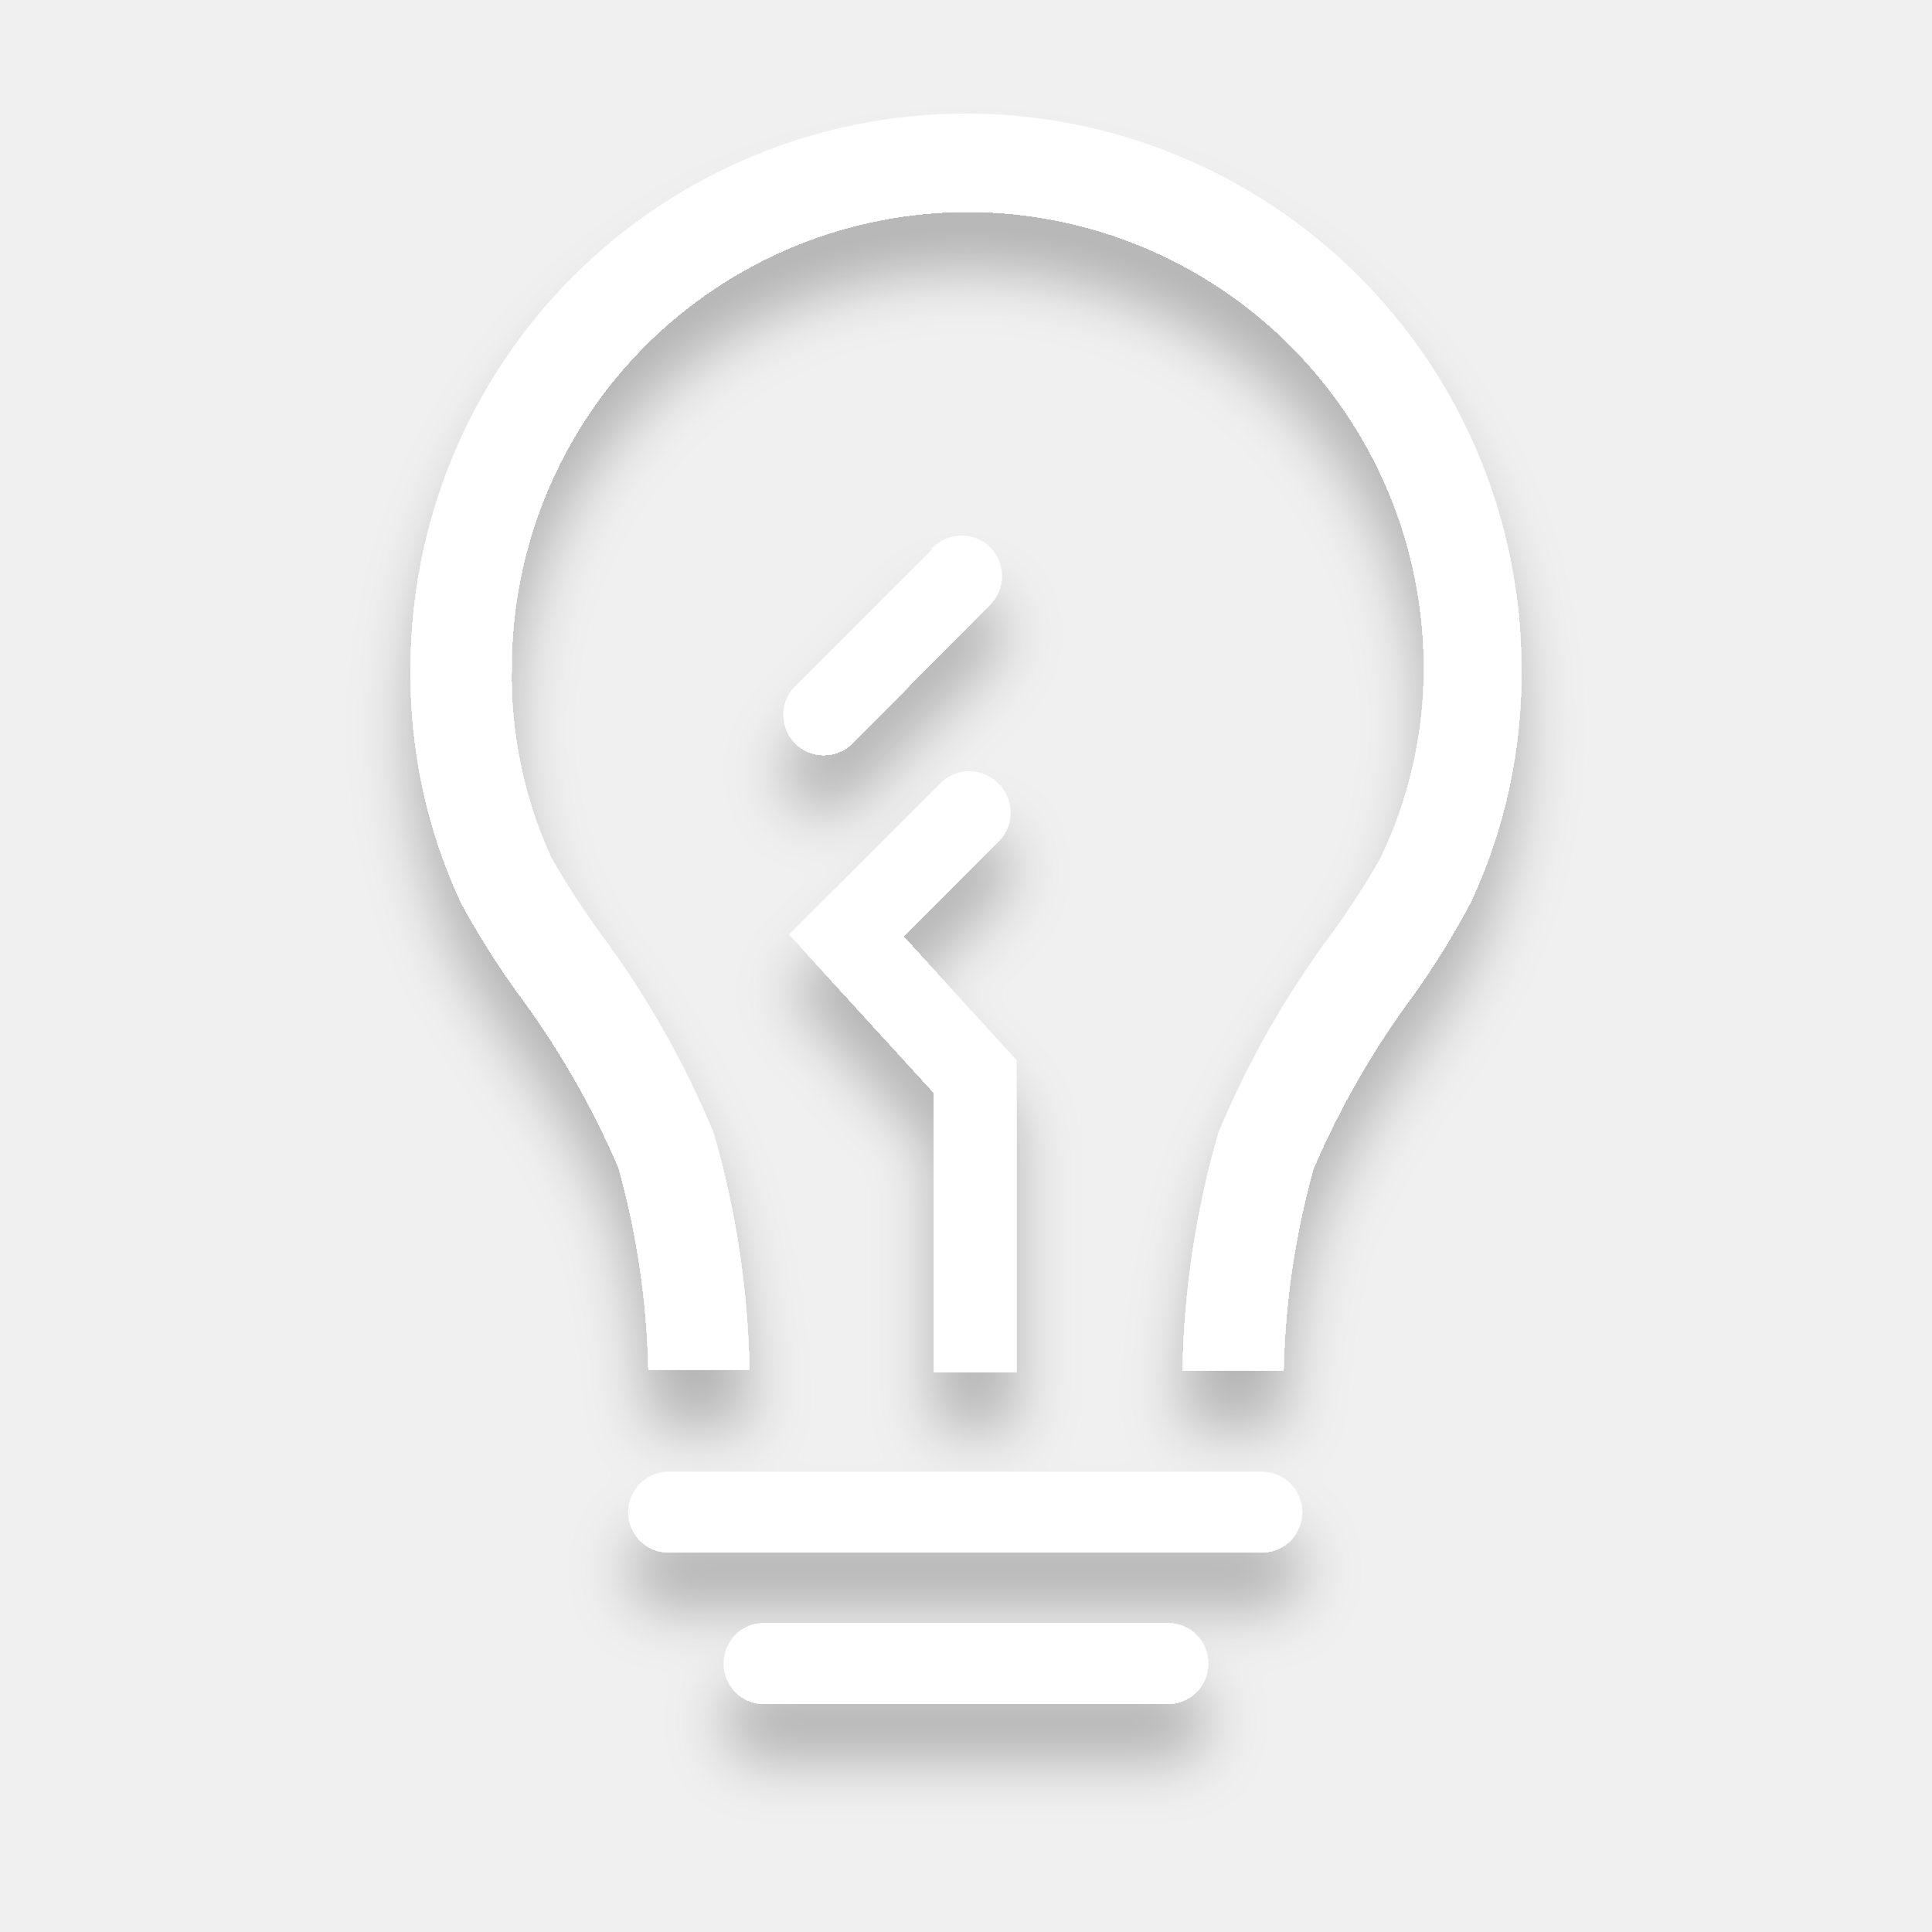
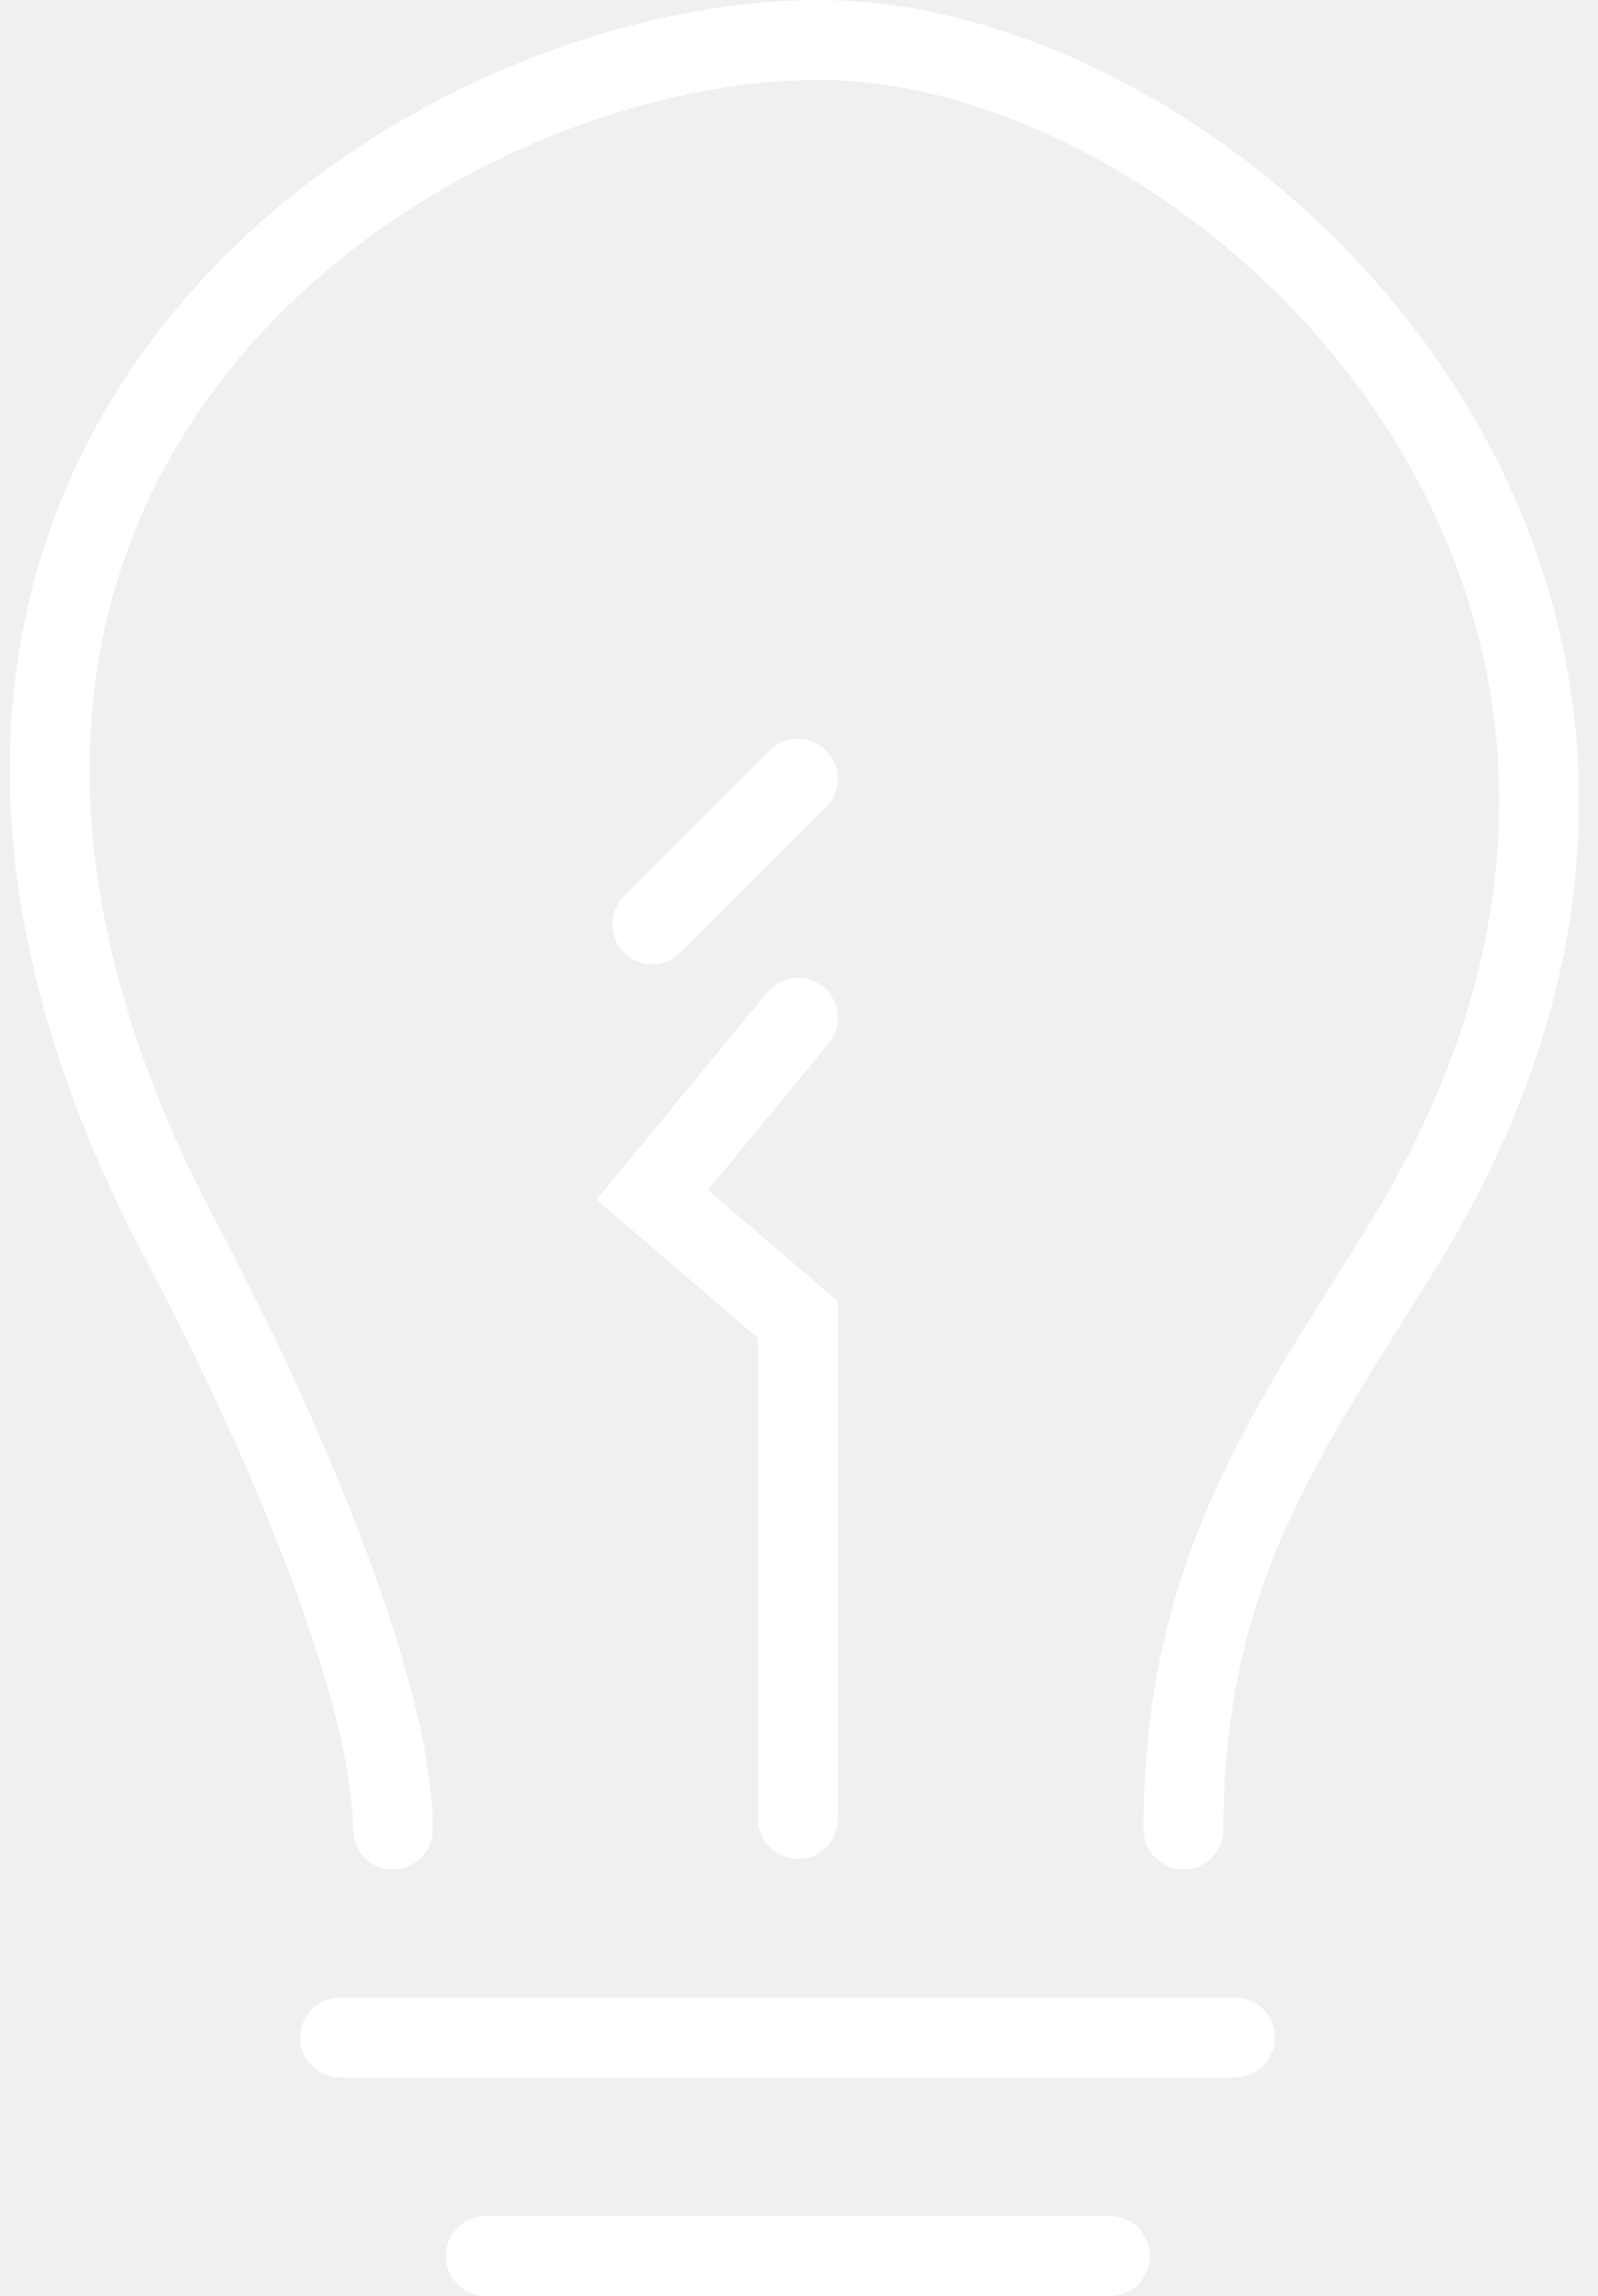
- <svg xmlns="http://www.w3.org/2000/svg" width="135" height="135" viewBox="0 0 135 135" fill="none">
-   <g filter="url(#filter0_d_3238_5487)">
-     <g clip-path="url(#clip0_3238_5487)">
-       <path d="M67.5 7.938C57.208 7.938 47.338 12.026 40.06 19.303C32.783 26.581 28.695 36.451 28.695 46.743C28.633 52.383 29.839 57.965 32.222 63.077C33.403 65.252 34.723 67.35 36.173 69.356C38.999 73.144 41.368 77.253 43.229 81.597C44.51 86.196 45.209 90.936 45.31 95.709H52.366C52.258 90.108 51.416 84.545 49.861 79.163C47.825 74.251 45.195 69.607 42.03 65.334C40.749 63.593 39.571 61.779 38.502 59.902C36.606 55.753 35.666 51.233 35.75 46.672C35.75 38.219 39.108 30.112 45.086 24.135C51.063 18.157 59.17 14.799 67.624 14.799C76.077 14.799 84.184 18.157 90.162 24.135C96.139 30.112 99.497 38.219 99.497 46.672C99.504 51.278 98.466 55.825 96.463 59.972C95.394 61.85 94.216 63.664 92.936 65.405C89.787 69.657 87.169 74.278 85.139 79.163C83.579 84.568 82.737 90.155 82.634 95.779H89.69C89.791 91.007 90.491 86.266 91.771 81.668C93.633 77.324 96.001 73.215 98.827 69.427C100.283 67.375 101.603 65.23 102.778 63.006C105.162 57.894 106.367 52.312 106.306 46.672C106.287 36.393 102.19 26.541 94.915 19.278C87.639 12.016 77.78 7.937 67.5 7.938Z" fill="white" />
-       <path d="M69.722 54.715C69.193 54.187 68.476 53.891 67.729 53.891C66.982 53.891 66.265 54.187 65.736 54.715L55.152 65.298L65.242 76.34V95.884H71.027V74.082L63.125 65.439L69.793 58.772C70.06 58.504 70.271 58.185 70.413 57.834C70.555 57.483 70.624 57.107 70.618 56.728C70.611 56.35 70.528 55.977 70.374 55.631C70.221 55.285 69.999 54.973 69.722 54.715Z" fill="white" />
-       <path d="M88.173 102.836H46.722C45.973 102.836 45.255 103.133 44.726 103.663C44.197 104.192 43.899 104.91 43.899 105.658C43.899 106.407 44.197 107.125 44.726 107.654C45.255 108.183 45.973 108.48 46.722 108.48H88.173C88.921 108.48 89.639 108.183 90.169 107.654C90.698 107.125 90.995 106.407 90.995 105.658C90.995 104.91 90.698 104.192 90.169 103.663C89.639 103.133 88.921 102.836 88.173 102.836Z" fill="white" />
-       <path d="M81.611 113.418H53.389C52.64 113.418 51.922 113.715 51.393 114.245C50.864 114.774 50.566 115.492 50.566 116.24C50.566 116.989 50.864 117.707 51.393 118.236C51.922 118.765 52.64 119.062 53.389 119.062H81.611C82.359 119.062 83.077 118.765 83.606 118.236C84.136 117.707 84.433 116.989 84.433 116.24C84.433 115.492 84.136 114.774 83.606 114.245C83.077 113.715 82.359 113.418 81.611 113.418Z" fill="white" />
-       <path d="M65.101 38.416L55.47 48.047C54.984 48.584 54.722 49.287 54.74 50.011C54.758 50.735 55.054 51.425 55.566 51.937C56.078 52.45 56.768 52.745 57.492 52.763C58.216 52.781 58.92 52.519 59.456 52.033L69.087 42.332C69.371 42.075 69.599 41.763 69.758 41.416C69.917 41.068 70.004 40.692 70.014 40.31C70.023 39.928 69.955 39.547 69.813 39.192C69.671 38.837 69.458 38.515 69.188 38.245C68.918 37.974 68.595 37.762 68.24 37.62C67.885 37.478 67.505 37.409 67.123 37.419C66.741 37.428 66.364 37.515 66.017 37.674C65.669 37.834 65.358 38.062 65.101 38.345V38.416Z" fill="white" />
-     </g>
-   </g>
-   <defs>
-     <filter id="filter0_d_3238_5487" x="0" y="0" width="135" height="135" filterUnits="userSpaceOnUse" color-interpolation-filters="sRGB">
-       <feFlood flood-opacity="0" result="BackgroundImageFix" />
-       <feColorMatrix in="SourceAlpha" type="matrix" values="0 0 0 0 0 0 0 0 0 0 0 0 0 0 0 0 0 0 127 0" result="hardAlpha" />
-       <feOffset dy="4" />
-       <feGaussianBlur stdDeviation="2" />
-       <feComposite in2="hardAlpha" operator="out" />
-       <feColorMatrix type="matrix" values="0 0 0 0 0 0 0 0 0 0 0 0 0 0 0 0 0 0 0.25 0" />
-       <feBlend mode="normal" in2="BackgroundImageFix" result="effect1_dropShadow_3238_5487" />
-       <feBlend mode="normal" in="SourceGraphic" in2="effect1_dropShadow_3238_5487" result="shape" />
-     </filter>
-     <clipPath id="clip0_3238_5487">
-       <rect width="127" height="127" fill="white" transform="translate(4)" />
-     </clipPath>
-   </defs>
+ <svg xmlns="http://www.w3.org/2000/svg" width="80" height="115" viewBox="0 0 80 115" fill="none">
+   <path d="M17.037 102.055H61.854" stroke="white" stroke-width="4" stroke-linecap="round" />
+   <path d="M24.333 113H55.601" stroke="white" stroke-width="4" stroke-linecap="round" />
+   <path d="M17.677 91.634C17.677 92.738 18.572 93.634 19.677 93.634C20.781 93.634 21.677 92.738 21.677 91.634H17.677ZM9.216 62.451L7.451 63.392L9.216 62.451ZM70.226 62.451L68.525 61.399L70.226 62.451ZM57.282 91.634C57.282 92.738 58.178 93.634 59.282 93.634C60.387 93.634 61.282 92.738 61.282 91.634H57.282ZM21.677 91.634C21.677 87.673 20.087 82.237 18.042 76.897C15.968 71.48 13.316 65.889 10.981 61.51L7.451 63.392C9.724 67.654 12.302 73.093 14.307 78.327C16.34 83.638 17.677 88.472 17.677 91.634H21.677ZM10.981 61.51C0.885 42.576 3.805 28.33 11.281 18.803C18.904 9.09 31.475 4 41.043 4V0C30.328 0 16.565 5.593 8.135 16.334C-0.441 27.261 -3.294 43.241 7.451 63.392L10.981 61.51ZM41.043 4C50.4 4 62.188 10.466 69.182 21.019C76.067 31.409 78.238 45.679 68.525 61.399L71.928 63.502C82.501 46.391 80.222 30.436 72.516 18.809C64.917 7.343 51.97 0 41.043 0V4ZM68.525 61.399C62.793 70.675 57.282 78.043 57.282 91.634H61.282C61.282 79.377 66.067 72.987 71.928 63.502L68.525 61.399Z" fill="white" />
+   <path d="M39.967 91.111L39.967 66.097L32.671 59.843L39.967 50.984" stroke="white" stroke-width="4" stroke-linecap="round" />
+   <path d="M32.671 46.296L39.967 39" stroke="white" stroke-width="4" stroke-linecap="round" />
</svg>
